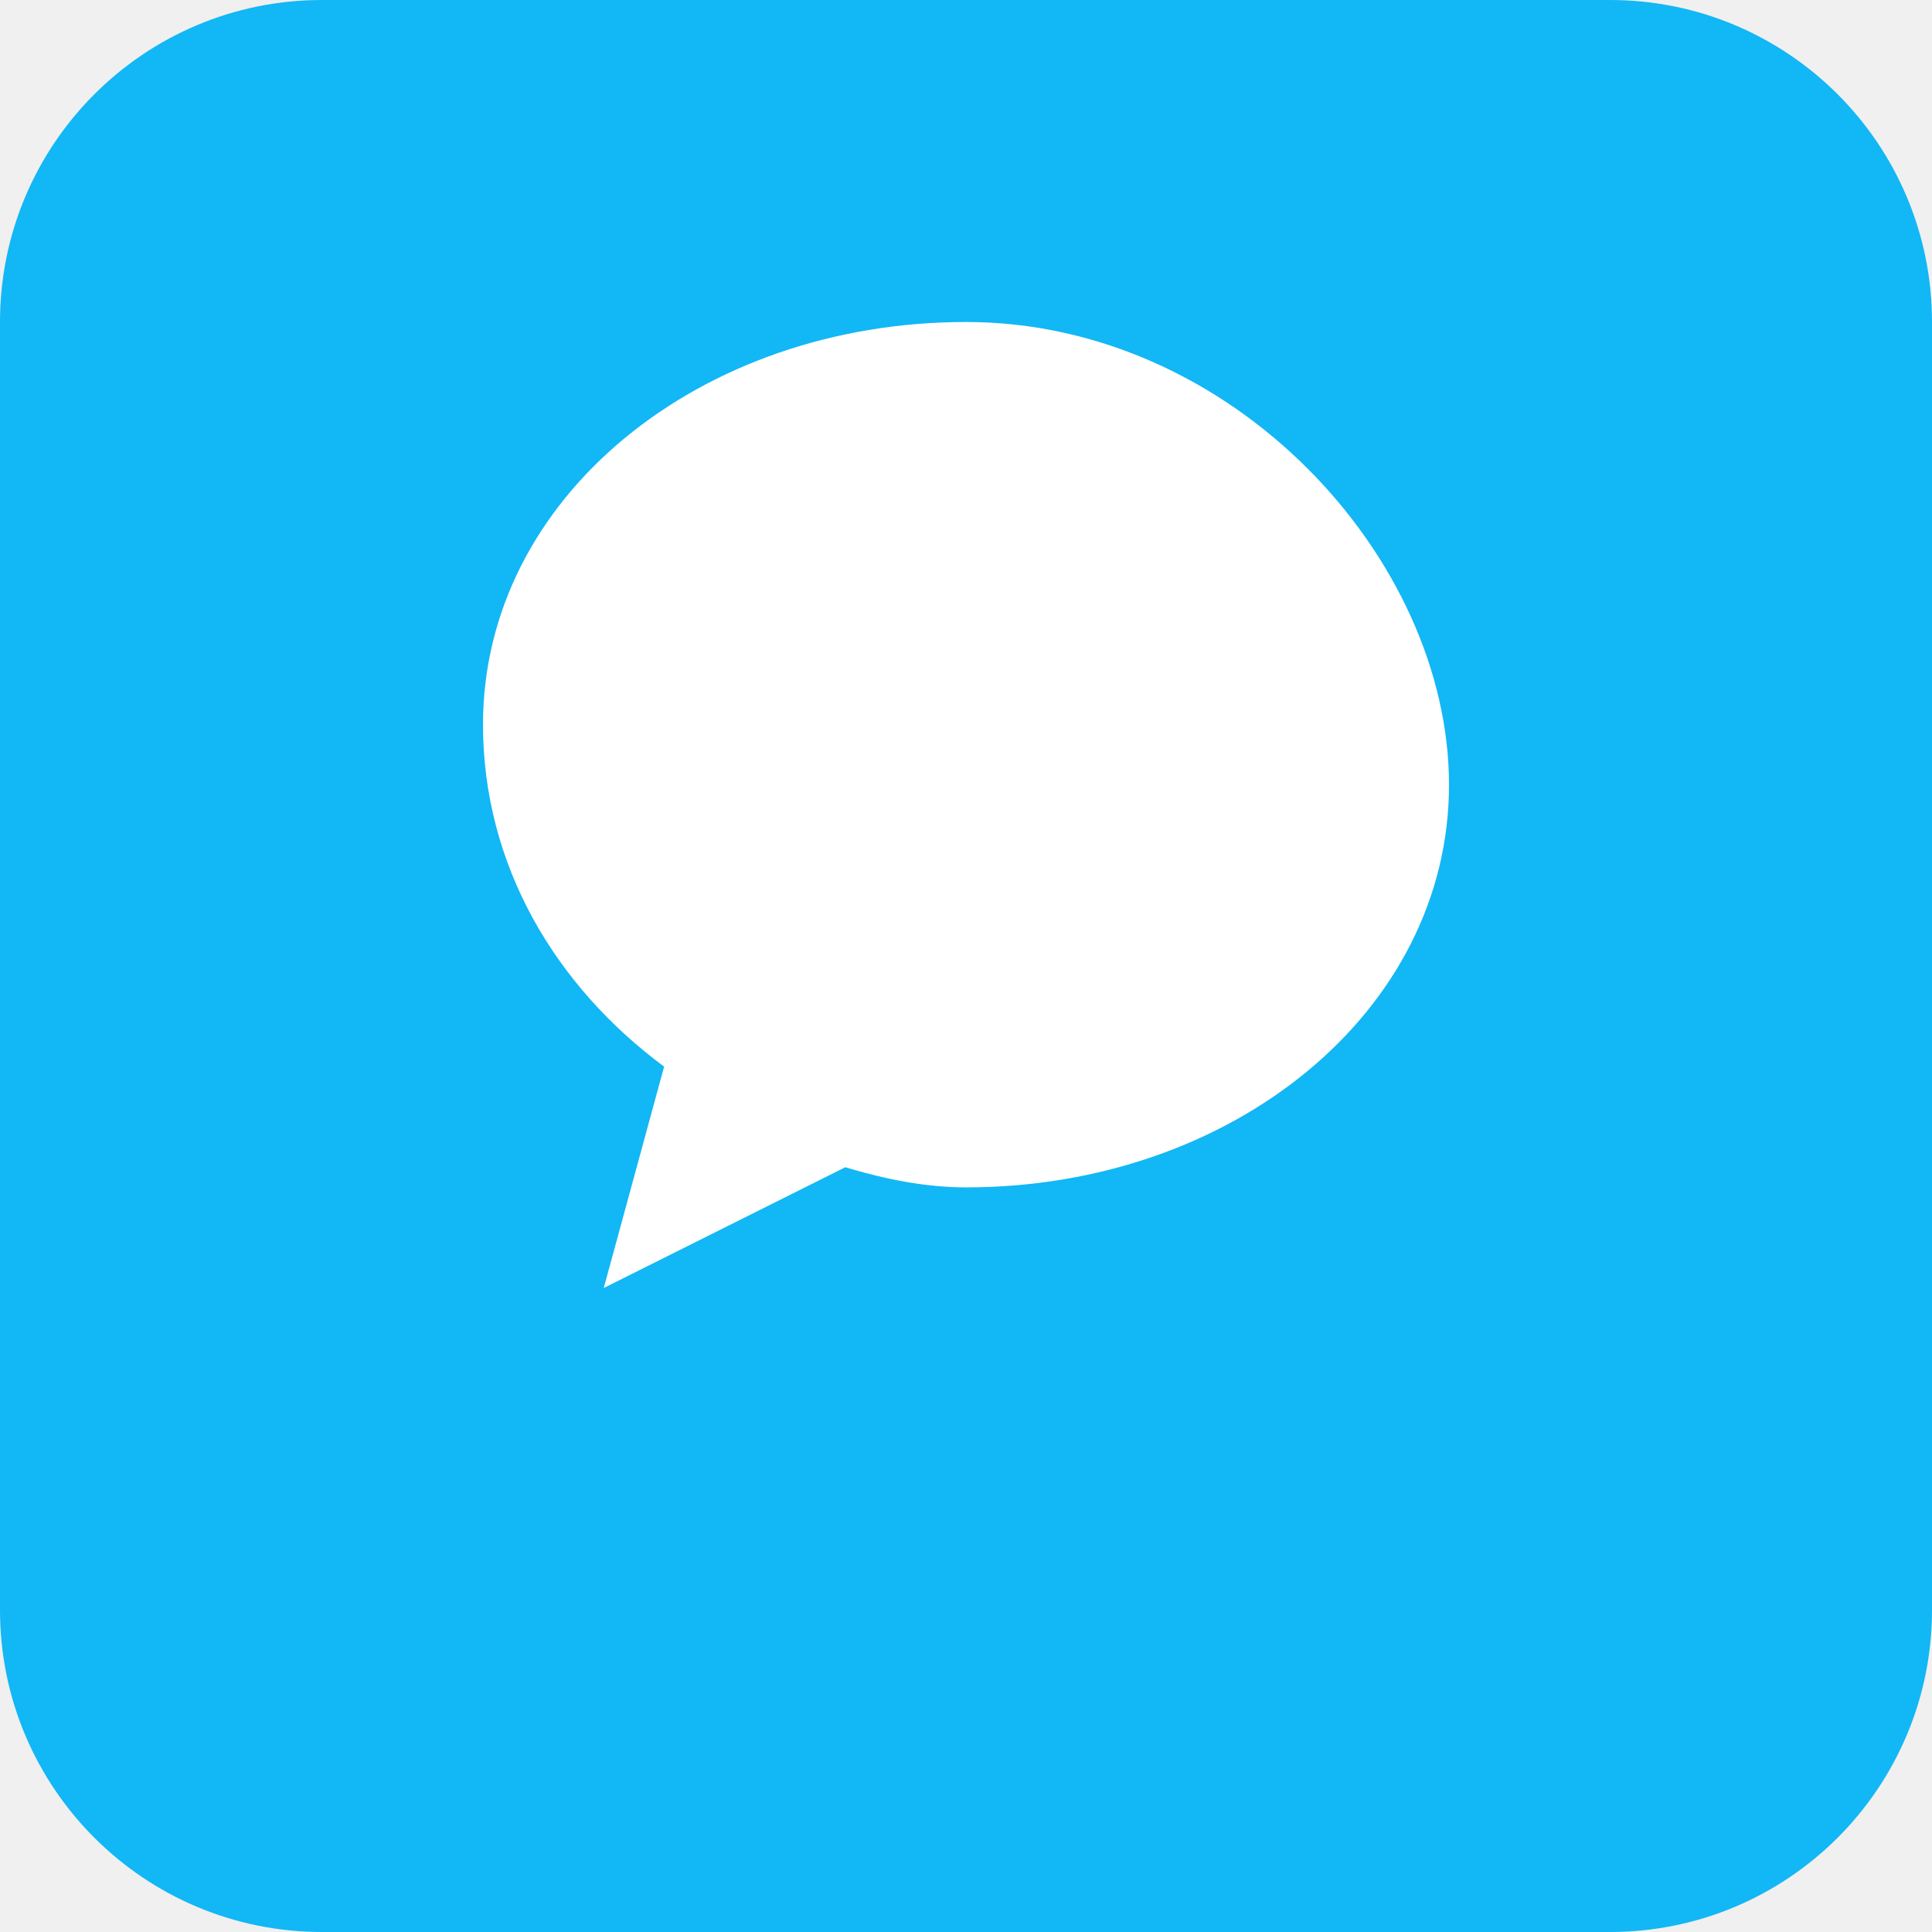
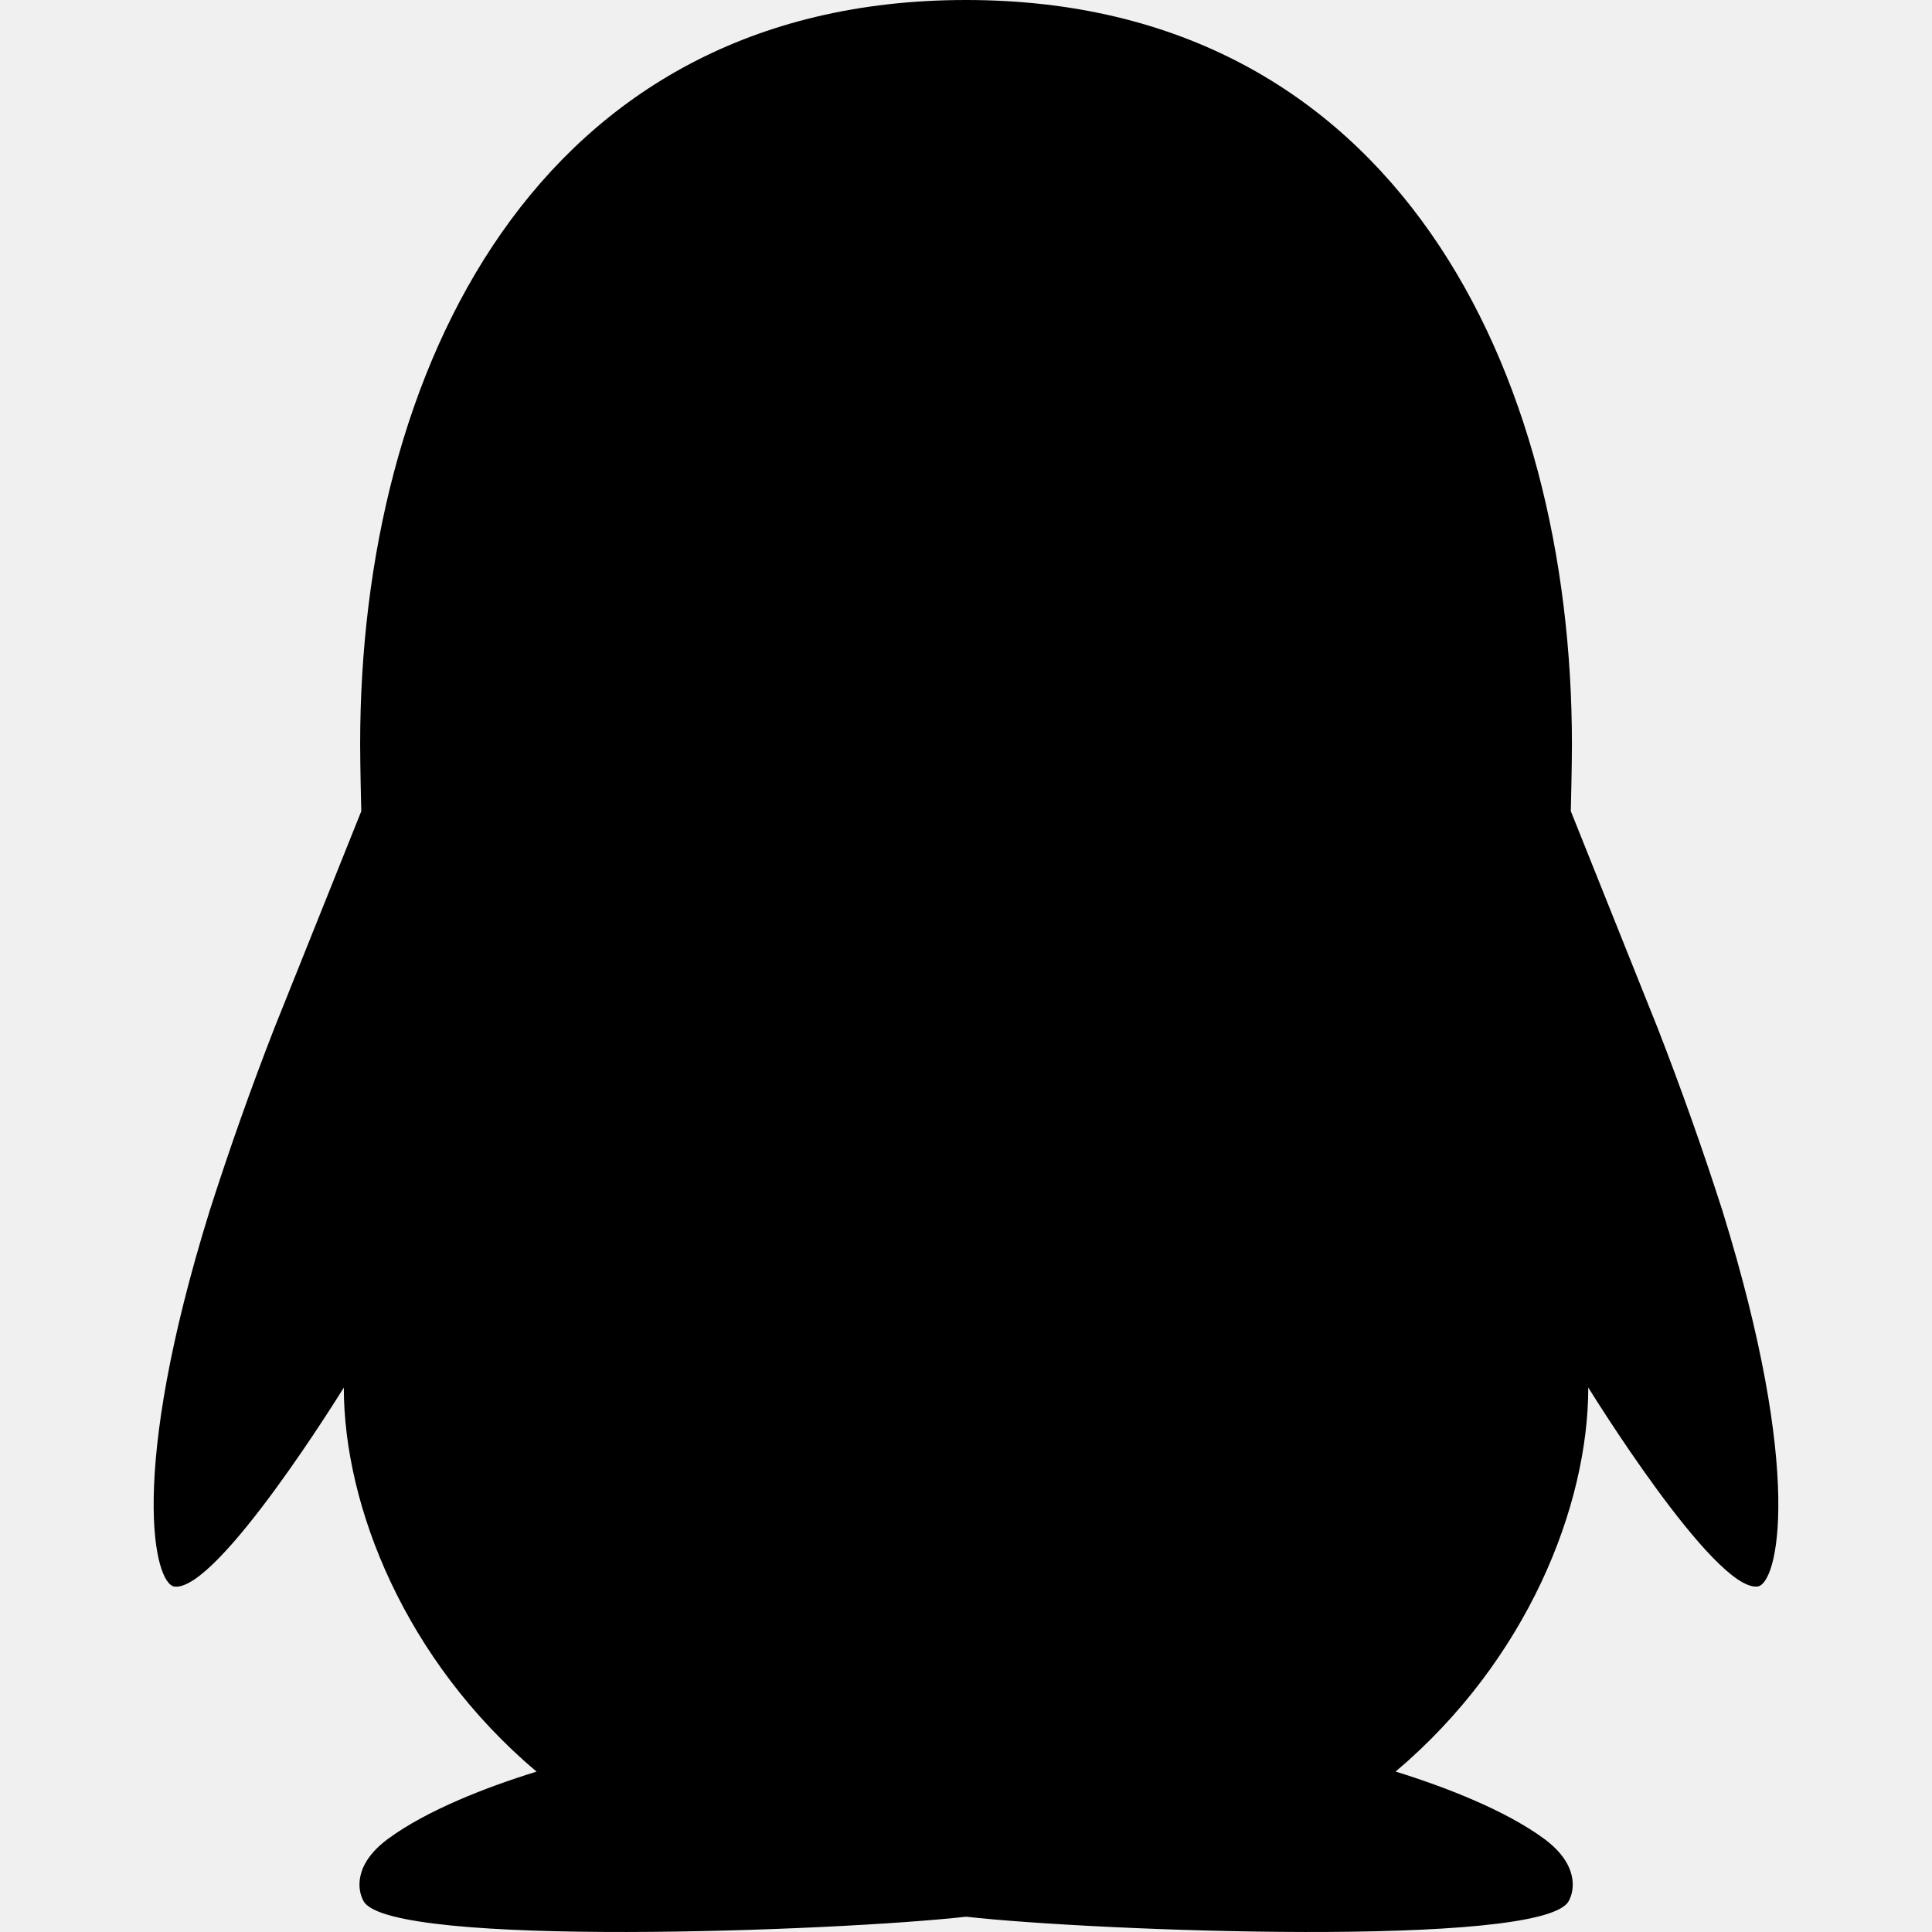
- <svg xmlns="http://www.w3.org/2000/svg" viewBox="0 0 48 48">
-   <rect width="48" height="48" rx="8" fill="#12B7F5" />
-   <path fill="#fff" d="M24 8c-6.627 0-12 4.373-12 10 0 3.5 1.8 6.5 4.5 8.5l-1.5 5.5 6-3c1 .3 2 .5 3 .5 6.627 0 12-4.373 12-10S30.627 8 24 8z" />
+ <svg xmlns="http://www.w3.org/2000/svg" role="img" viewBox="0 0 24 24">
+   <path d="M21.395 15.035a40 40 0 0 0-.803-2.264l-1.079-2.695c.001-.032.014-.562.014-.836C19.526 4.632 17.351 0 12 0S4.474 4.632 4.474 9.241c0 .274.013.804.014.836l-1.08 2.695a39 39 0 0 0-.802 2.264c-1.021 3.283-.69 4.643-.438 4.673.54.065 2.103-2.472 2.103-2.472 0 1.469.756 3.387 2.394 4.771-.612.188-1.363.479-1.845.835-.434.32-.379.646-.301.778.343.578 5.883.369 7.482.189 1.6.18 7.14.389 7.483-.189.078-.132.132-.458-.301-.778-.483-.356-1.233-.646-1.846-.836 1.637-1.384 2.393-3.302 2.393-4.771 0 0 1.563 2.537 2.103 2.472.251-.03.581-1.39-.438-4.673" />
</svg>
